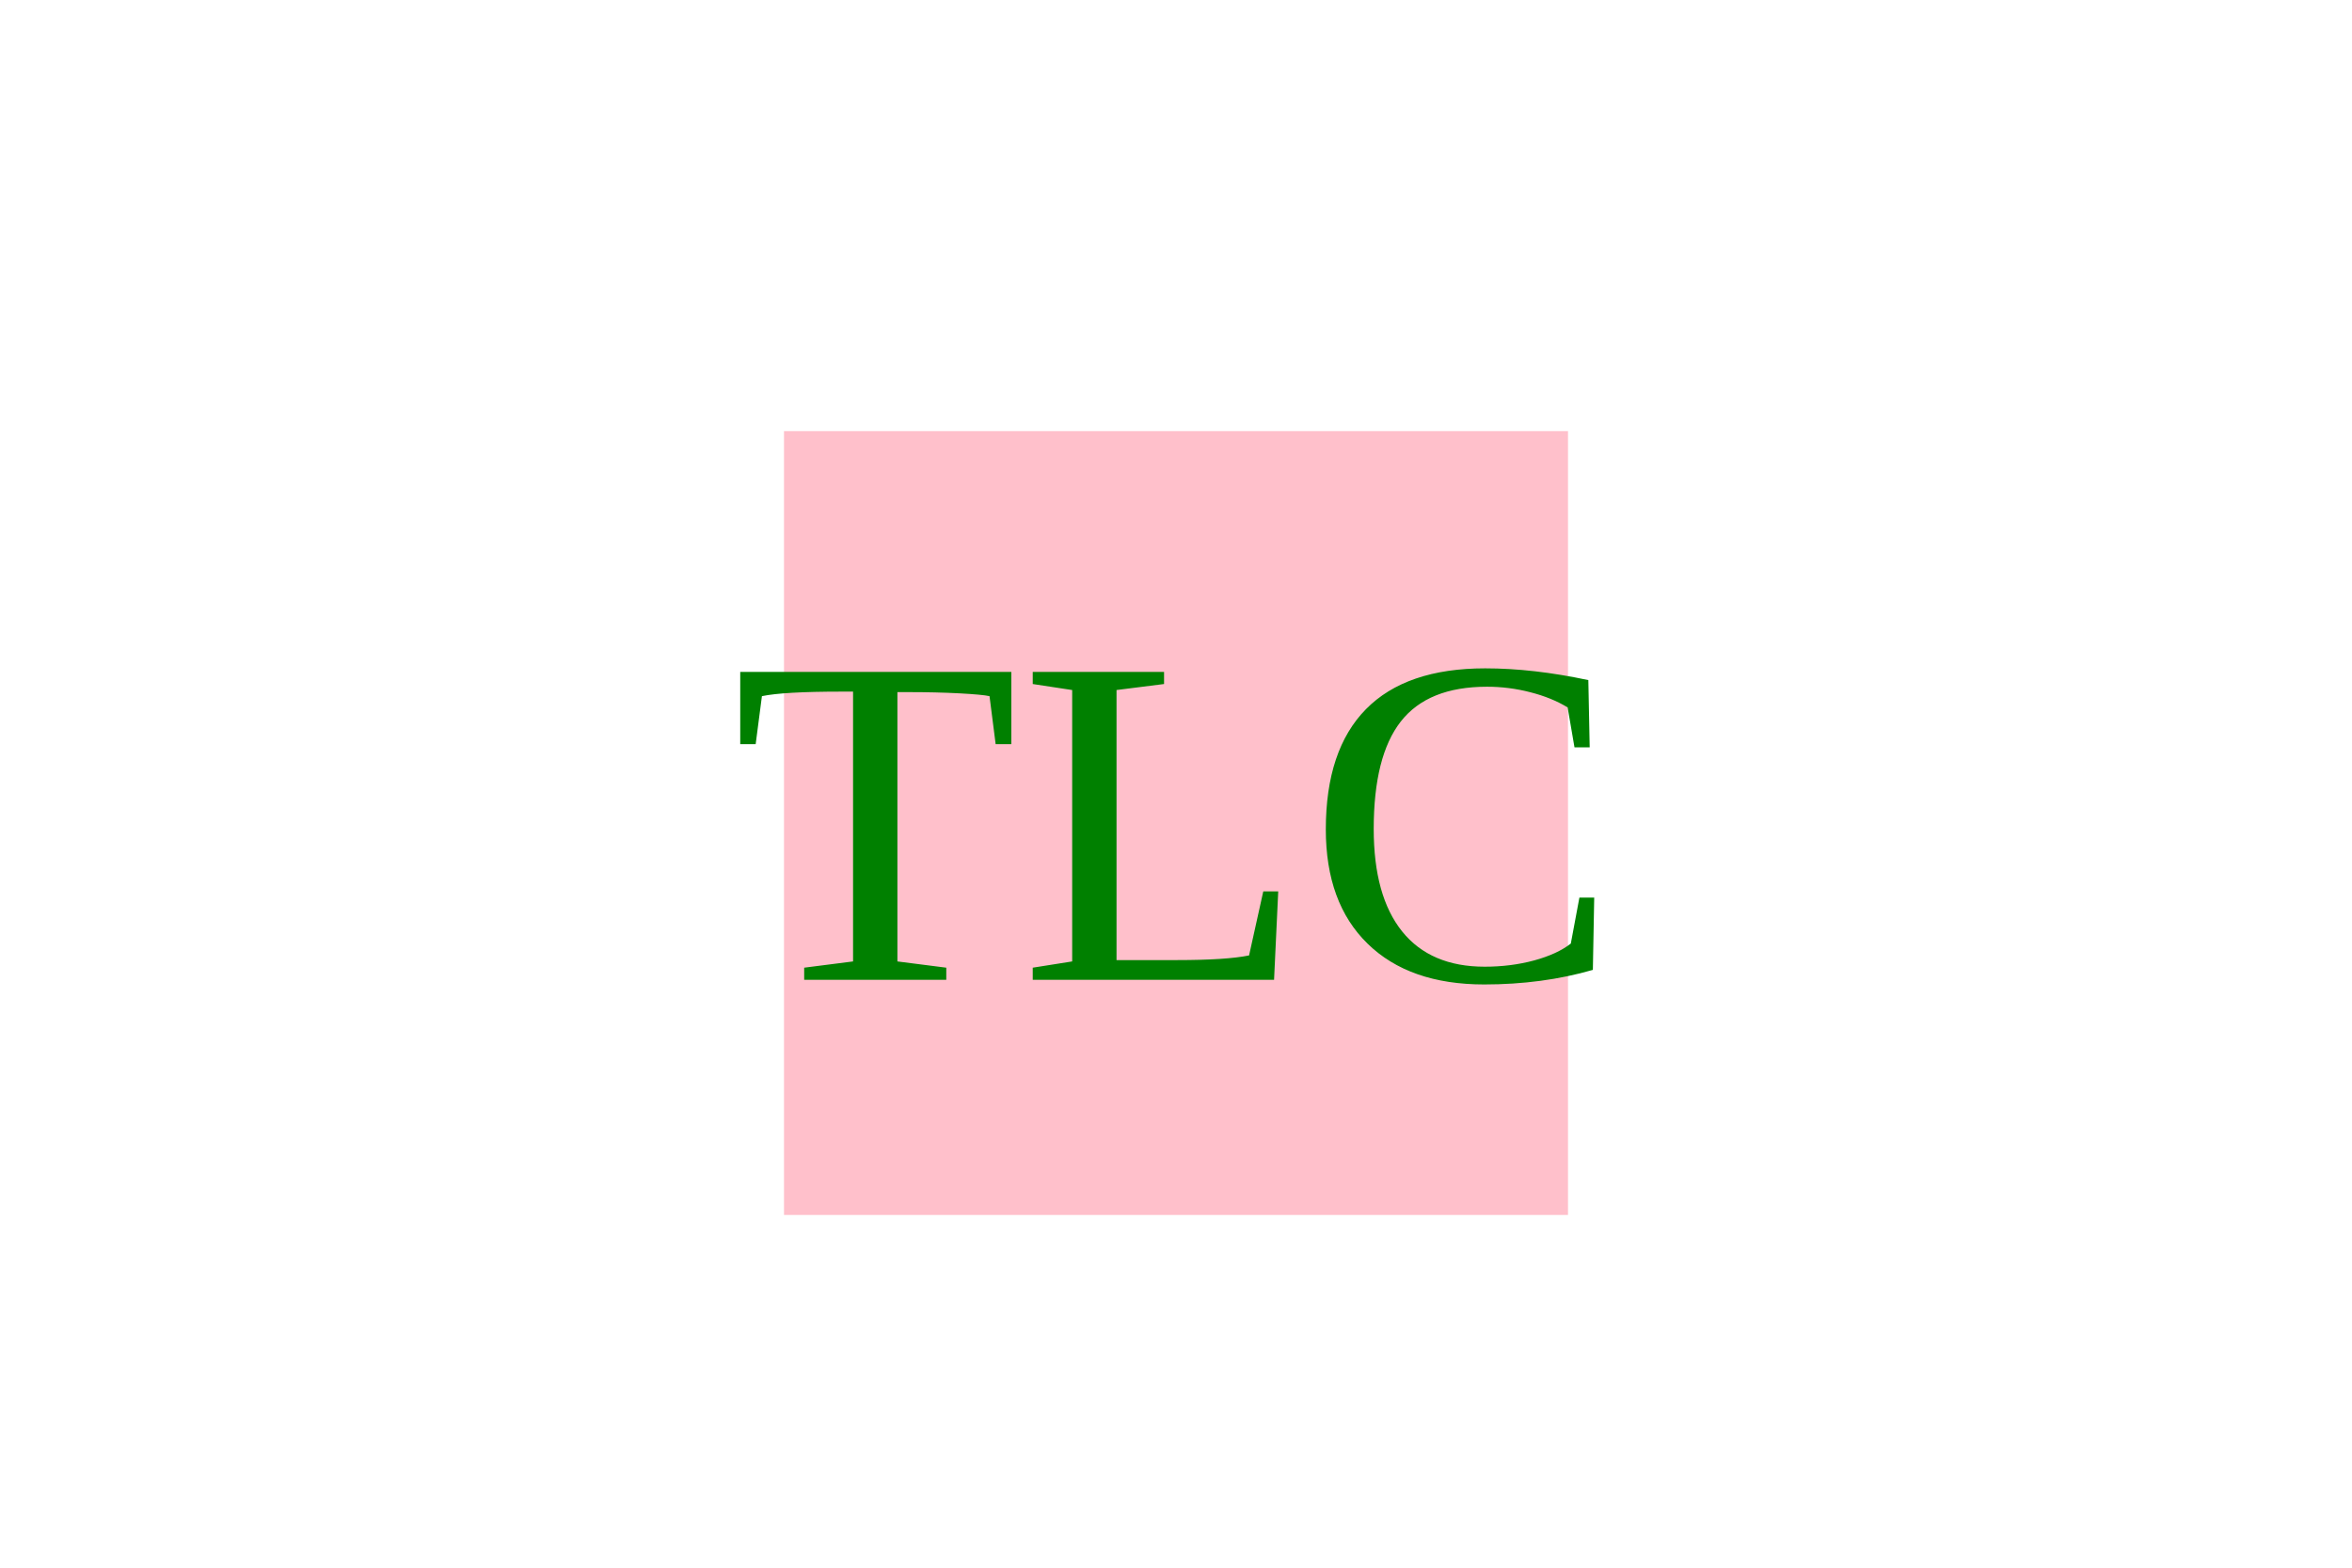
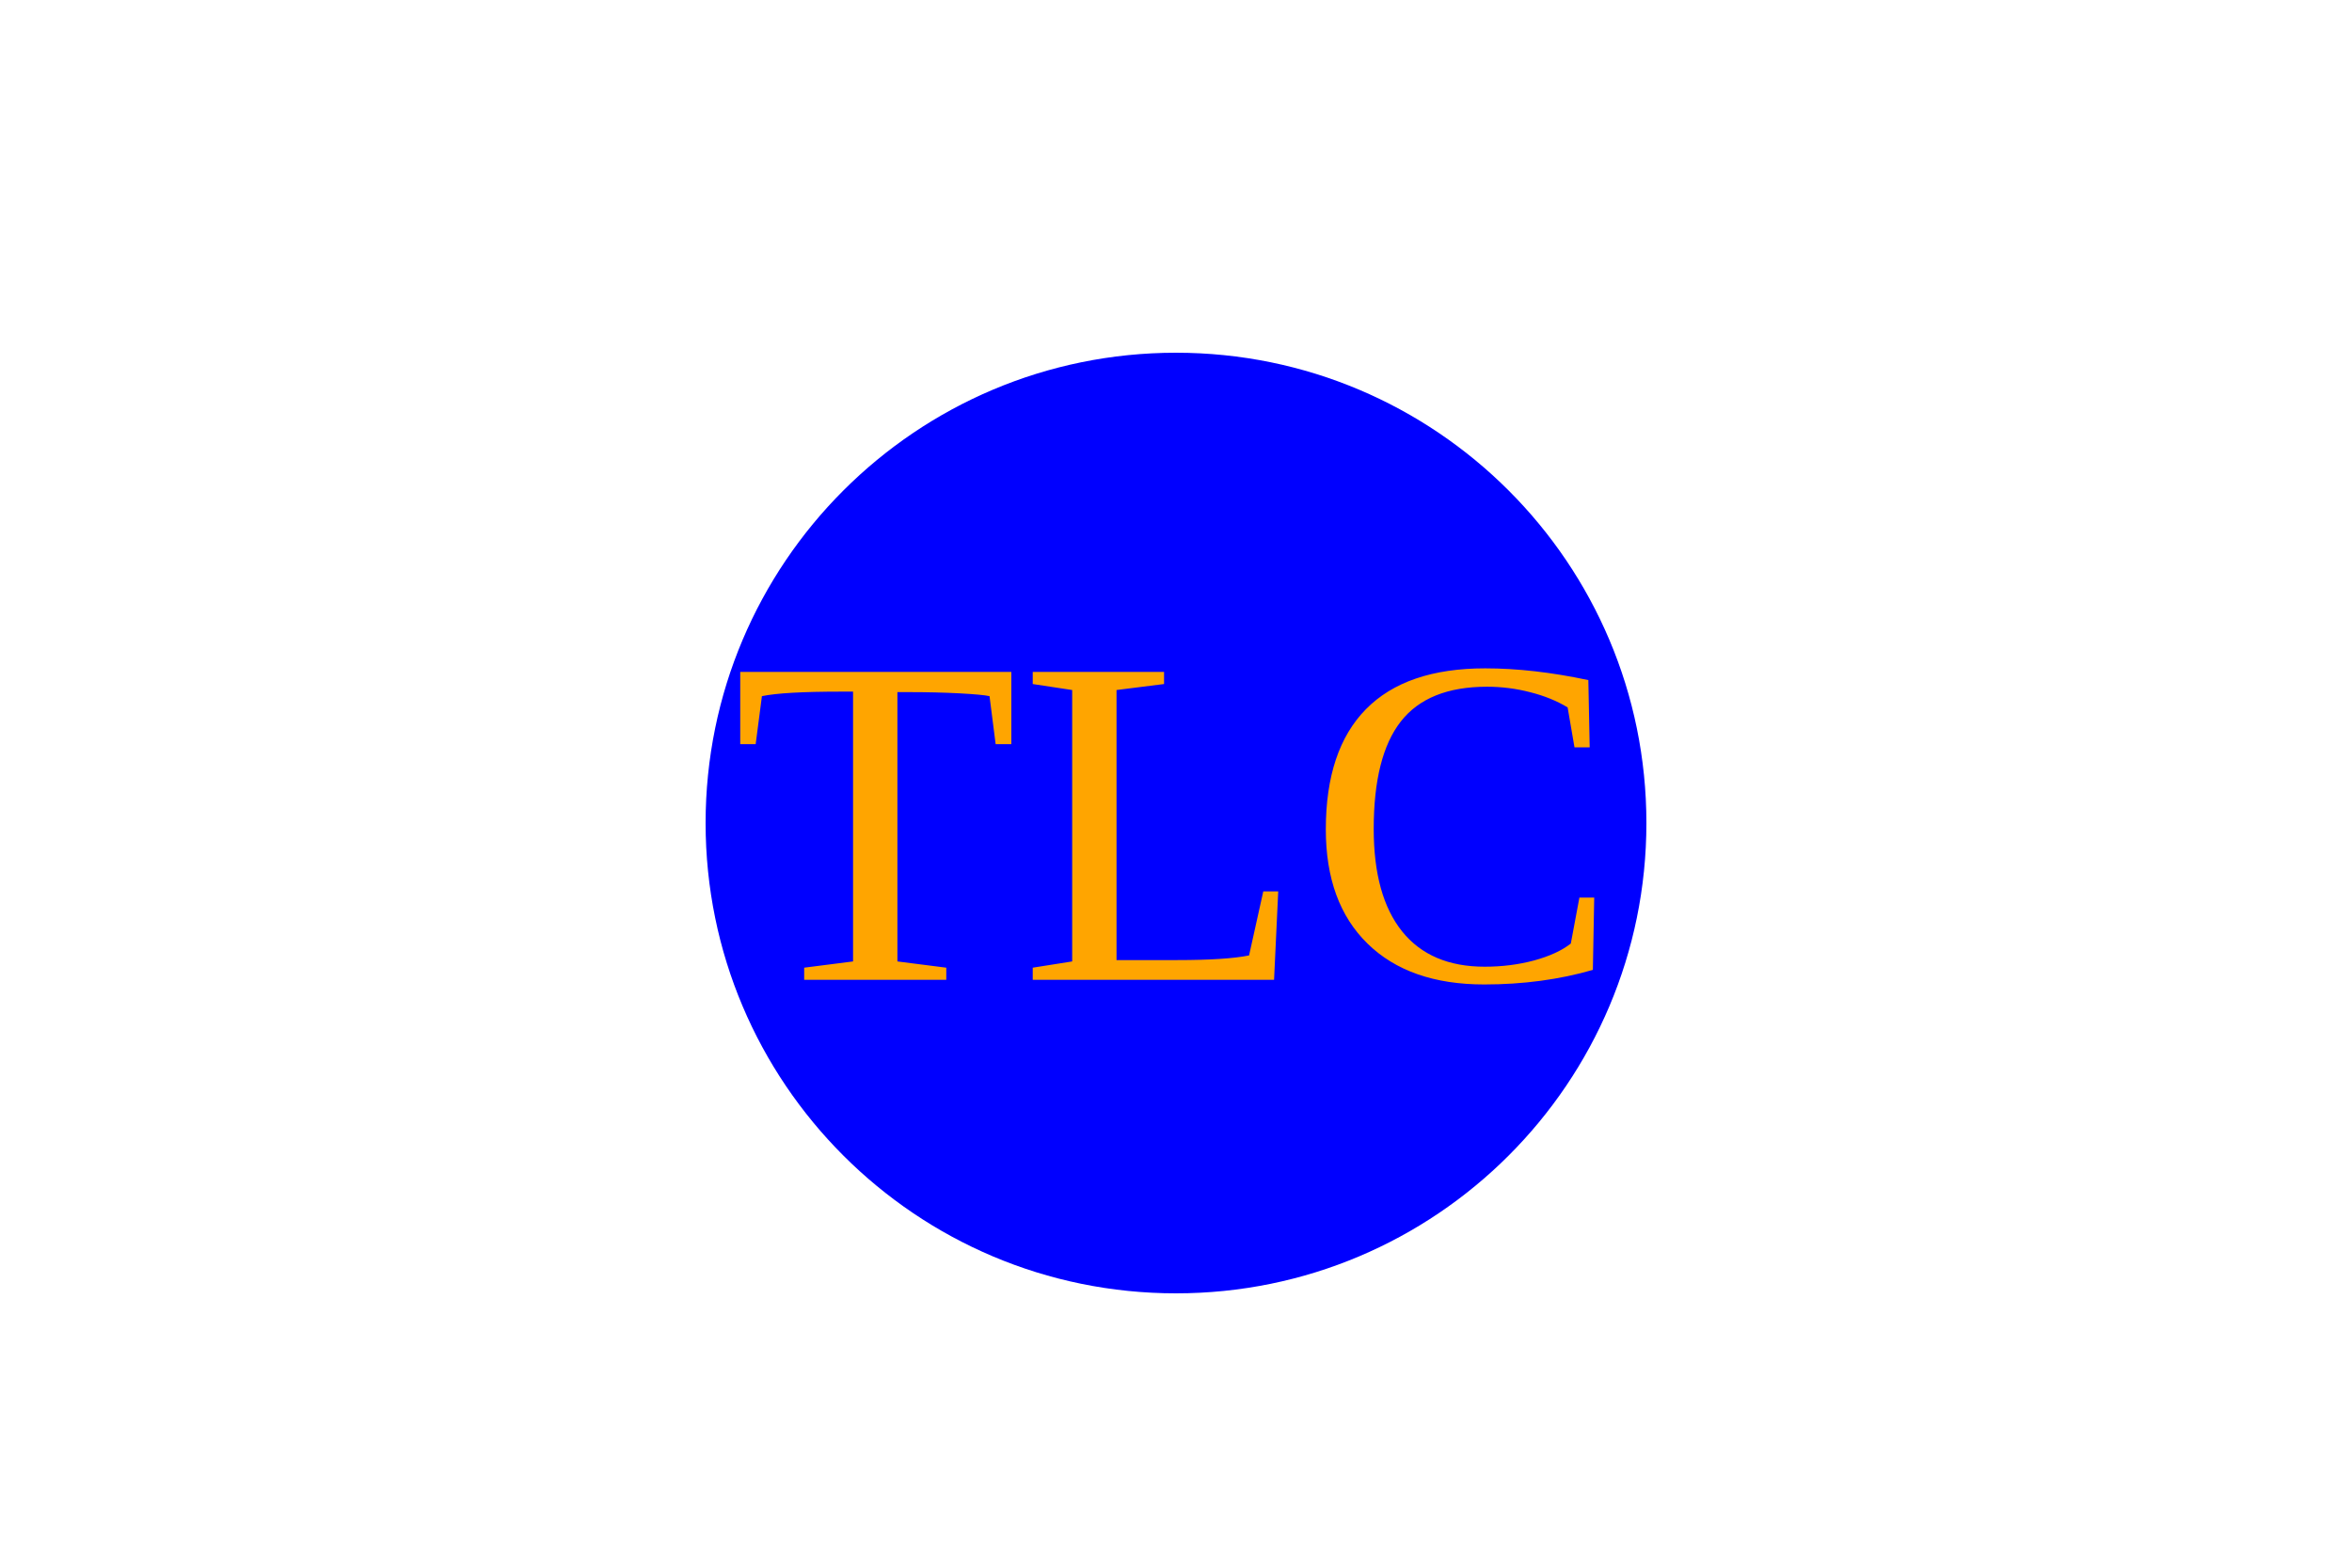
<svg xmlns="http://www.w3.org/2000/svg" version="1.1" width="300" height="200">
-   <rect x="100" y="55" width="100" height="100" fill="pink" />
-   <text x="150" y="125" font-size="60" text-anchor="middle" fill="green">TLC</text>
+   <circle cx="150" cy="105" r="60" fill="blue" />
+   <text x="150" y="125" font-size="60" text-anchor="middle" fill="orange">TLC</text>
</svg>
